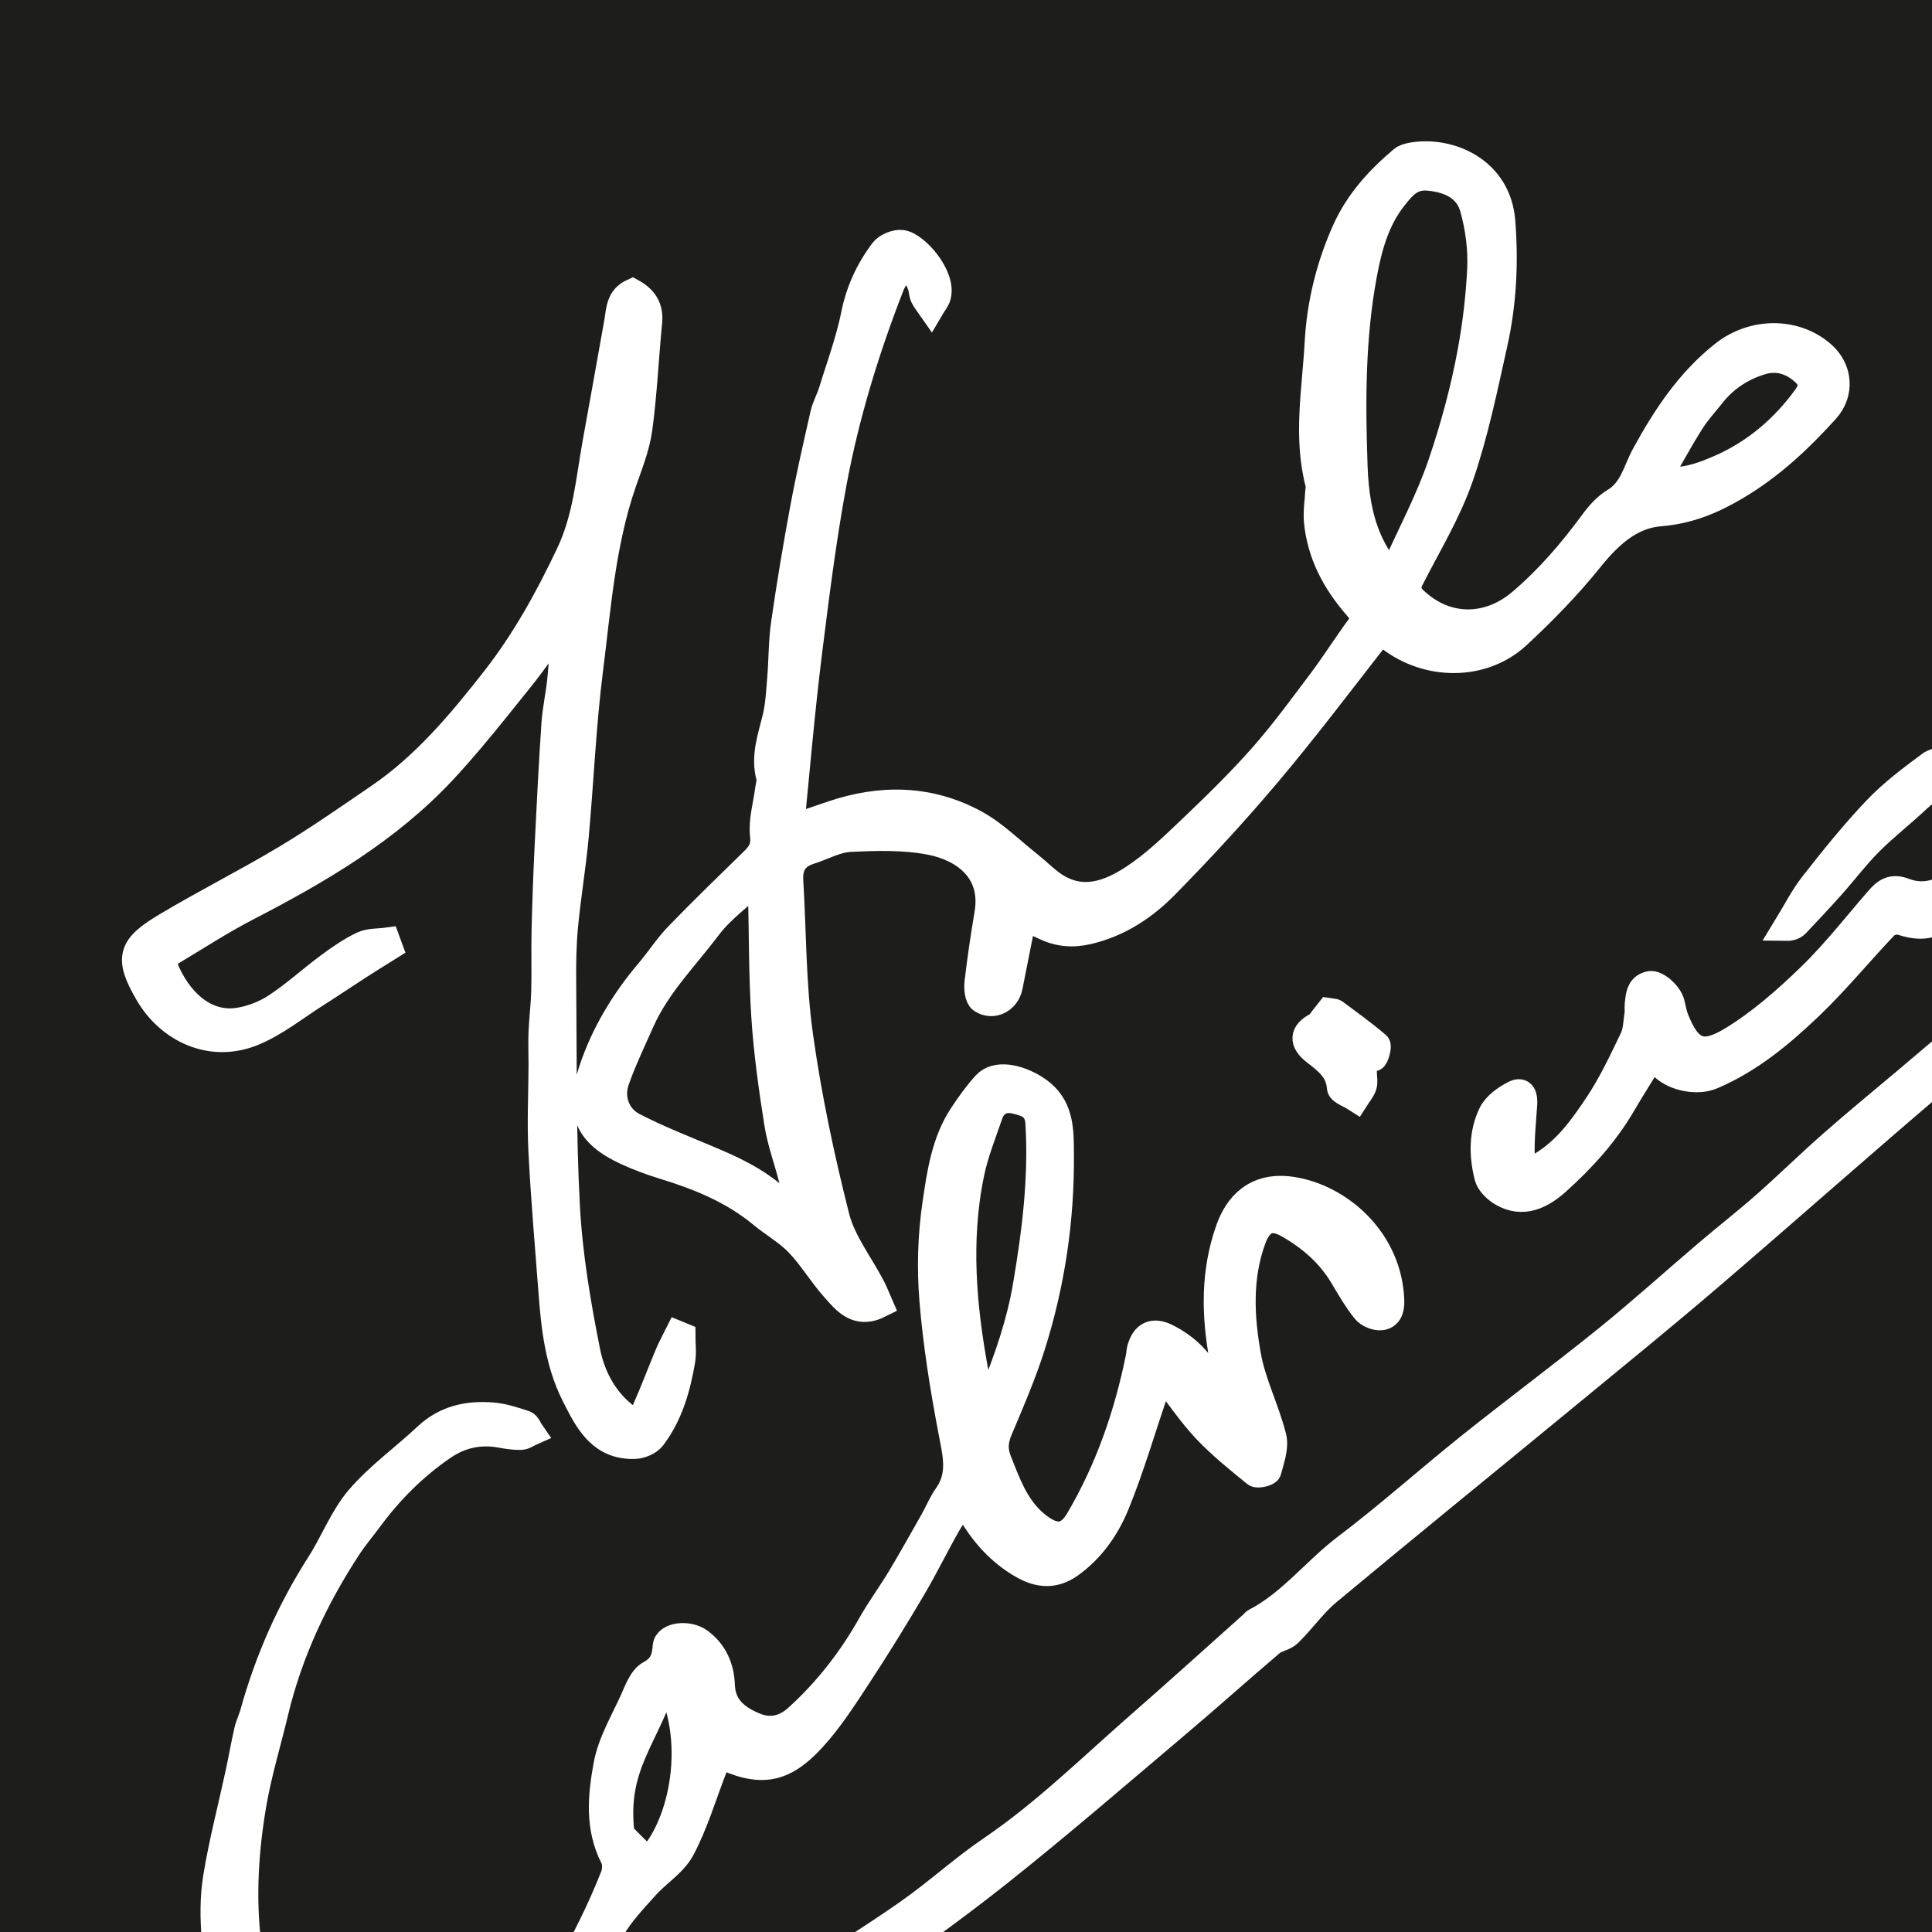
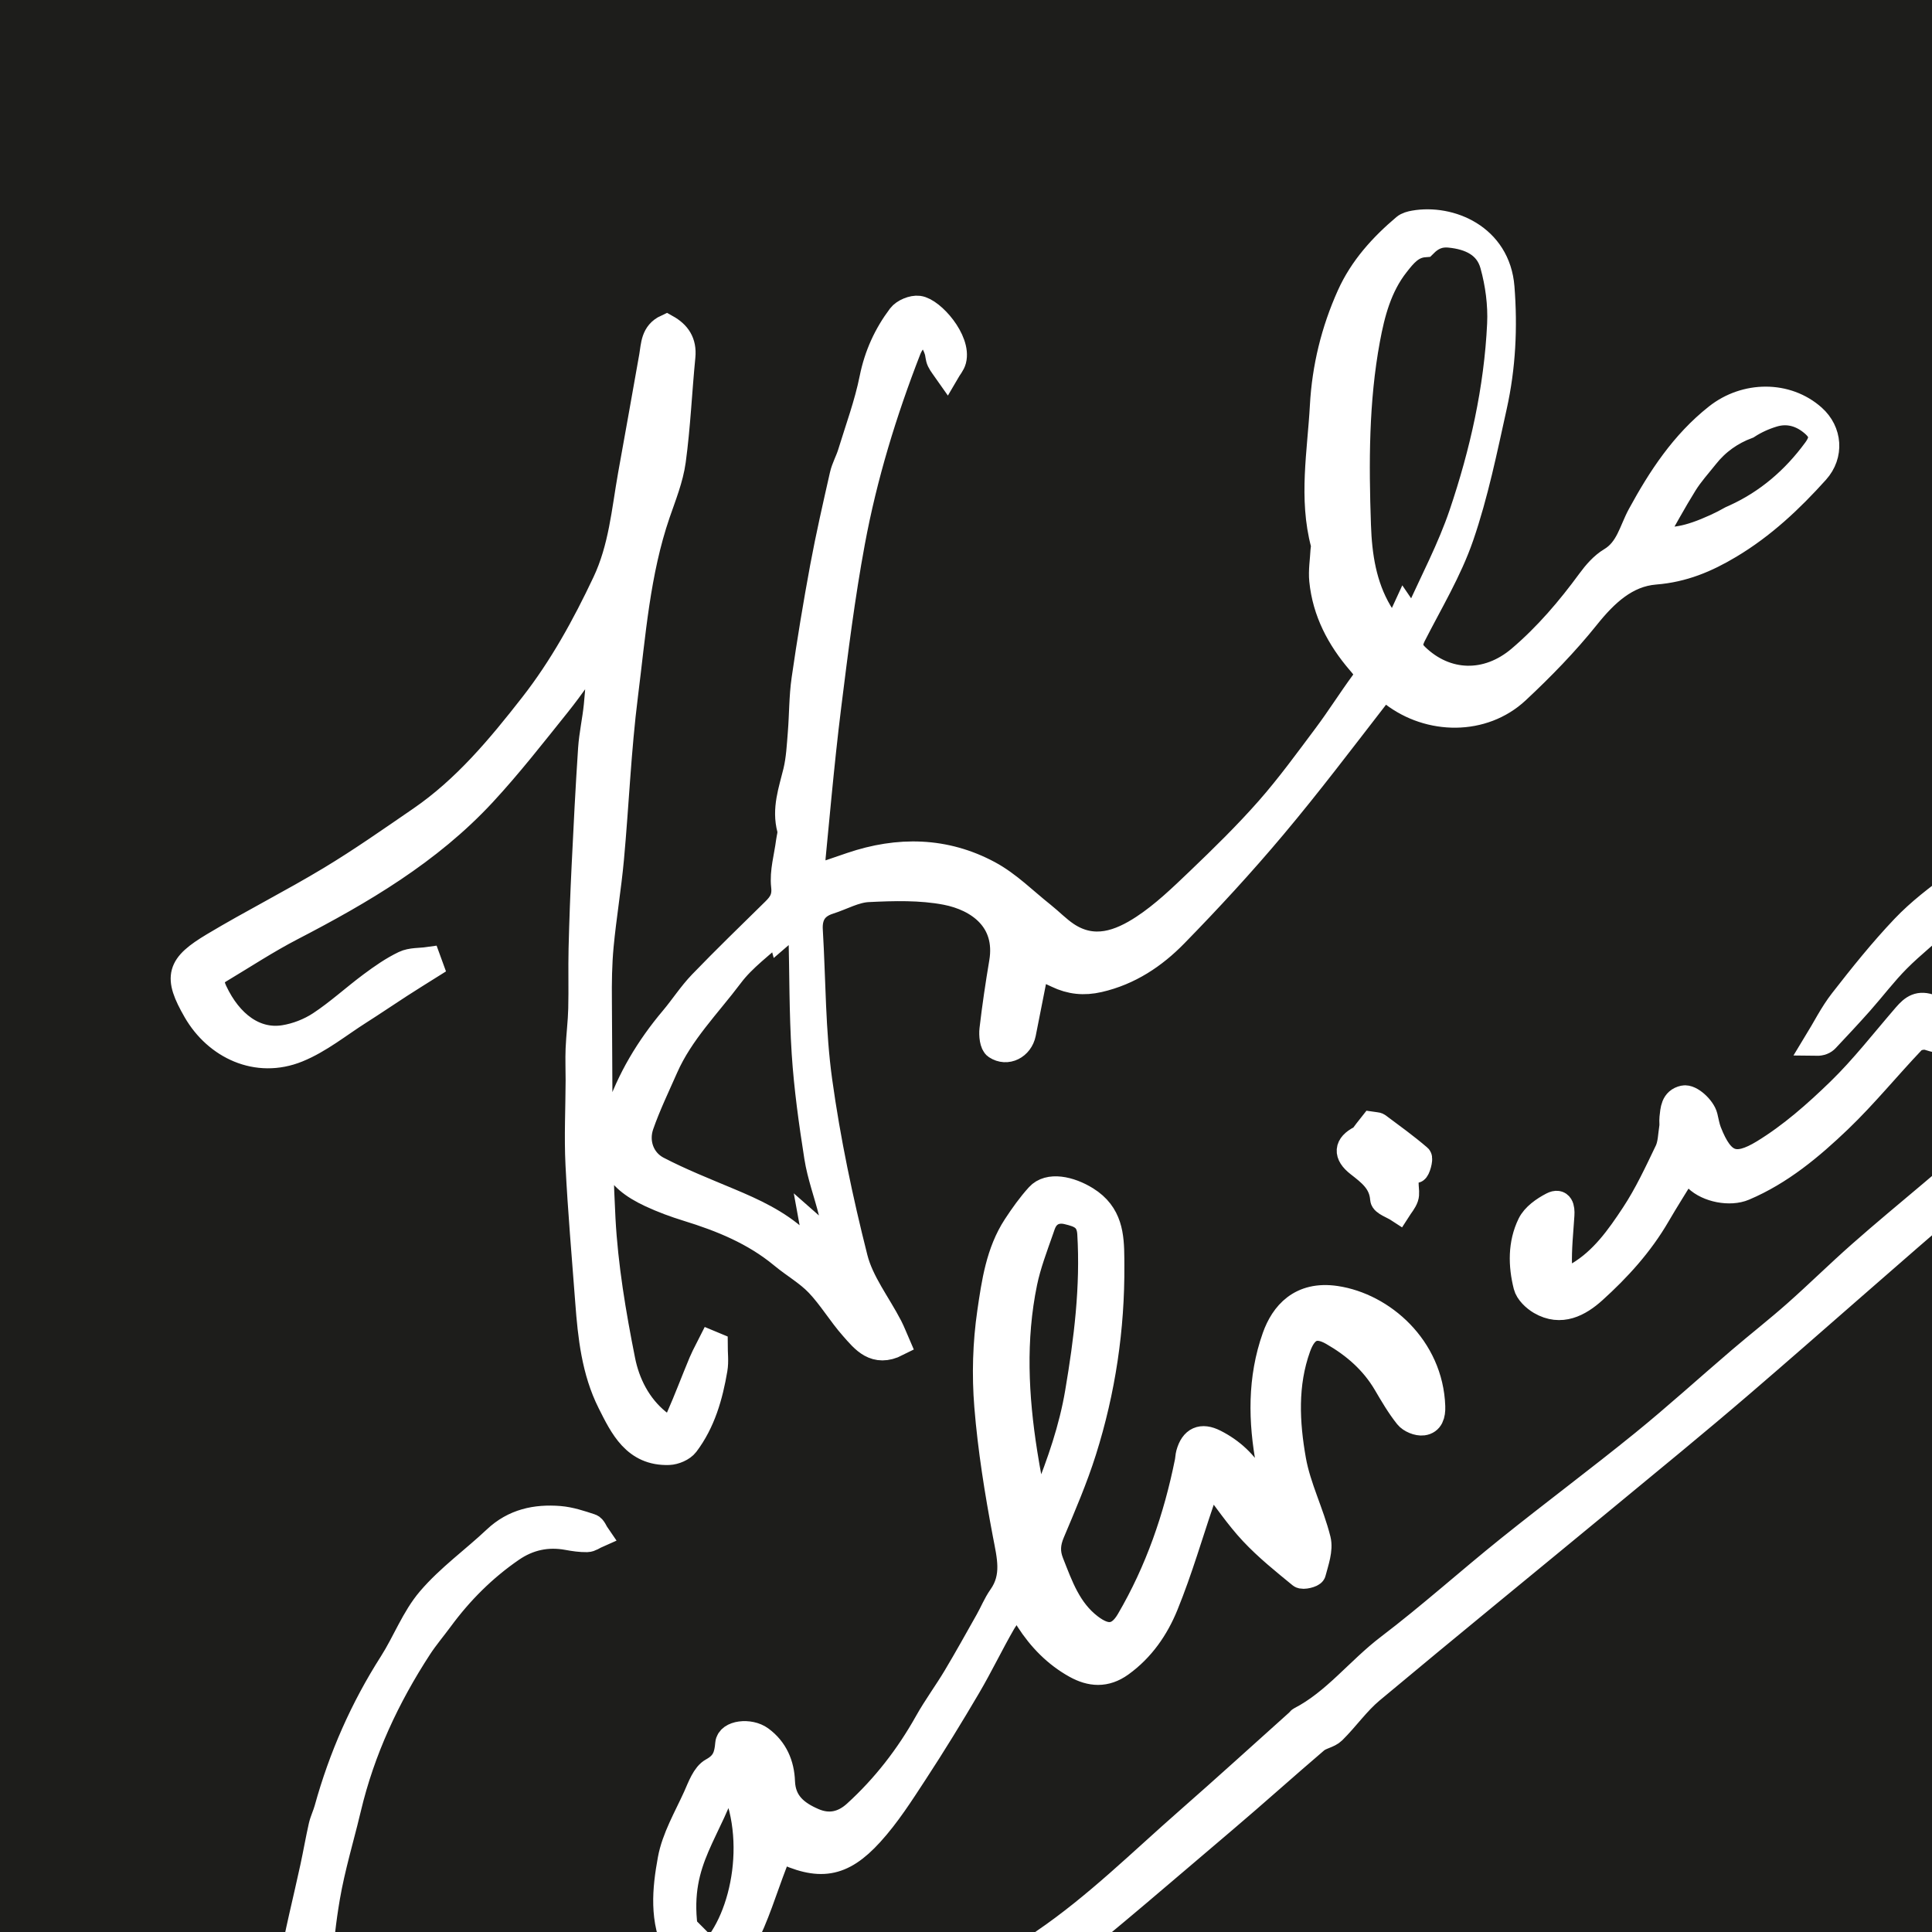
<svg xmlns="http://www.w3.org/2000/svg" width="100" height="100" viewBox="0 0 100 100">
  <g id="icon" fill="none" fill-rule="evenodd" stroke="none" stroke-width="1">
    <g id="Group">
      <path id="Rectangle" fill="#1D1D1B" d="M0 -2H100V100H0z" />
-       <g id="Combined-Shape" fill="#FFF" stroke="#FFF" stroke-width="1.373" transform="translate(7 8)">
-         <path d="M139.601,15.18 C139.74,15.619 139.879,16.016 139.986,16.421 C140.018,16.544 139.993,16.706 139.94,16.826 C139.632,17.519 138.554,18.017 137.825,17.864 C137.595,17.816 137.293,17.83 137.097,17.943 C134.09,19.679 131.073,21.399 128.103,23.196 C125.411,24.824 122.755,26.514 120.118,28.231 C118.726,29.137 117.426,30.184 116.054,31.122 C114.7,32.048 113.286,32.885 111.939,33.82 C110.362,34.916 108.827,36.075 107.276,37.209 C104.846,38.988 102.393,40.735 99.997,42.559 C97.747,44.272 95.509,46.01 93.353,47.84 C89.362,51.227 85.451,54.707 81.475,58.111 C79.063,60.176 76.598,62.181 74.146,64.198 C70.011,67.6 65.855,70.974 61.74,74.398 C61.418,74.666 61.129,74.971 60.848,75.287 L60.291,75.926 C60.104,76.138 59.914,76.346 59.714,76.544 C59.474,76.779 59.052,76.82 58.791,77.043 C57.148,78.44 55.544,79.881 53.897,81.272 C50.833,83.862 47.796,86.49 44.655,88.984 C42.116,91 39.455,92.863 36.822,94.758 C34.16,96.674 31.765,98.89 29.417,101.173 C26.458,104.051 23.362,106.791 20.454,109.72 C18.532,111.656 16.825,113.809 15.052,115.89 C14.774,116.216 14.654,116.678 14.46,117.078 L14.546,117.198 L14.546,117.198 C14.528,117.212 14.512,117.236 14.492,117.239 C14.093,117.316 13.573,117.295 13.654,117.886 C13.666,117.98 14.301,117.989 14.649,118.034 C14.751,118.047 14.856,118.049 15.167,118.069 C14.888,118.323 14.76,118.519 14.585,118.584 C14.11,118.759 13.621,118.939 13.124,118.996 C12.865,119.026 12.478,118.876 12.327,118.675 C12.106,118.379 12.061,118.058 12.4,117.639 C13.386,116.422 14.211,115.075 15.183,113.846 C15.954,112.872 16.85,111.998 17.687,111.077 C18.621,110.05 19.653,109.095 20.462,107.977 C21.618,106.377 23.003,105.013 24.414,103.67 L25.356,102.775 C25.513,102.626 25.67,102.476 25.826,102.326 C26.94,101.253 27.9,100.019 29.014,98.946 C30.528,97.488 32.114,96.103 33.698,94.719 C33.918,94.528 34.302,94.525 34.61,94.436 C34.693,94.412 34.791,94.414 34.86,94.369 C35.597,93.889 36.339,93.416 37.079,92.939 C38.083,92.291 39.083,91.637 40.059,90.95 C41.511,89.928 42.832,88.715 44.299,87.718 C47.088,85.824 49.473,83.462 51.996,81.259 C53.968,79.537 55.907,77.777 57.86,76.034 C57.894,76.003 57.917,75.953 57.956,75.934 C59.802,74.982 61.055,73.302 62.681,72.071 C64.875,70.411 66.928,68.566 69.079,66.846 C71.437,64.961 73.862,63.161 76.209,61.264 C77.973,59.838 79.657,58.312 81.385,56.841 C82.369,56.003 83.391,55.208 84.361,54.352 C85.525,53.326 86.633,52.235 87.798,51.211 C89.044,50.114 90.325,49.058 91.597,47.991 C92.727,47.042 93.837,46.065 95.007,45.167 C97.426,43.311 99.881,41.503 102.318,39.669 C104.183,38.266 106.017,36.82 107.912,35.458 C109.458,34.346 111.079,33.336 112.654,32.263 C112.988,32.036 113.27,31.731 113.595,31.445 C114.107,31.15 114.698,30.854 115.242,30.491 C117.102,29.246 118.948,27.982 120.795,26.719 C122.239,25.732 123.655,24.702 125.124,23.755 C126.109,23.119 127.17,22.604 128.185,22.015 C128.642,21.75 129.06,21.416 129.516,21.147 C131.247,20.125 132.999,19.137 134.722,18.1 C136.255,17.177 137.757,16.205 139.279,15.263 C139.385,15.197 139.532,15.197 139.601,15.18 Z M46.557,48.311 C47.762,49.056 47.88,50.151 47.896,51.288 L47.899,51.63 C47.899,51.687 47.899,51.744 47.9,51.801 C47.923,55.167 47.43,58.468 46.414,61.672 C45.946,63.148 45.328,64.578 44.724,66.007 C44.49,66.561 44.452,67.04 44.676,67.605 L44.873,68.106 C45.302,69.19 45.763,70.241 46.753,70.995 C47.62,71.656 48.282,71.606 48.829,70.676 C50.374,68.049 51.357,65.209 51.957,62.229 C51.985,62.093 51.984,61.949 52.021,61.816 C52.232,61.056 52.699,60.855 53.393,61.203 C54.307,61.662 55.013,62.325 55.53,63.218 C55.73,63.563 56.065,63.829 56.339,64.131 C56.4,64.103 56.462,64.074 56.524,64.046 C56.448,63.484 56.397,62.917 56.293,62.359 C55.867,60.088 55.824,57.834 56.611,55.627 C57.042,54.419 57.969,53.313 59.854,53.593 C62.329,53.961 64.89,56.174 64.999,59.314 C65.014,59.752 64.906,60.113 64.496,60.167 C64.228,60.202 63.826,60.037 63.655,59.823 C63.222,59.284 62.869,58.677 62.516,58.079 C61.825,56.91 60.837,56.059 59.678,55.397 C58.778,54.884 58.202,55.147 57.834,56.167 C57.121,58.138 57.229,60.174 57.582,62.158 C57.837,63.596 58.539,64.949 58.898,66.377 C59.032,66.912 58.79,67.558 58.639,68.132 C58.612,68.238 58.098,68.369 57.982,68.274 C57.092,67.548 56.187,66.825 55.403,65.992 C54.633,65.174 54.001,64.226 53.197,63.192 C53.005,63.594 52.857,63.838 52.766,64.101 C52.106,66.024 51.542,67.985 50.774,69.862 C50.278,71.075 49.52,72.178 48.4,72.983 C47.579,73.571 46.789,73.503 45.989,73.06 C44.938,72.478 44.113,71.632 43.465,70.628 C43.307,70.383 43.306,70.036 43.233,69.736 C43.165,69.708 43.097,69.68 43.029,69.653 C42.72,70.029 42.352,70.373 42.111,70.789 C41.464,71.908 40.904,73.077 40.247,74.19 C39.341,75.724 38.407,77.244 37.428,78.733 C36.694,79.852 35.963,80.998 35.065,81.979 C33.517,83.671 32.32,83.826 30.225,82.819 C30.125,83.073 30.027,83.322 29.93,83.572 C29.396,84.952 28.973,86.391 28.287,87.69 C27.887,88.448 27.038,88.958 26.441,89.624 C25.818,90.321 25.153,91.012 24.688,91.812 C23.795,93.348 23.121,95.015 22.19,96.524 C21.097,98.296 19.87,99.989 18.621,101.657 C17.705,102.881 16.499,103.793 14.975,104.135 C12.516,104.687 10.32,104.004 8.434,102.426 C7.52,101.661 6.676,100.753 6.002,99.771 C5.174,98.564 4.812,97.137 4.587,95.673 C4.251,93.491 3.842,91.307 4.21,89.103 C4.509,87.308 4.972,85.541 5.357,83.76 C5.512,83.039 5.638,82.313 5.801,81.594 C5.872,81.283 6.019,80.99 6.105,80.682 C6.87,77.926 8.01,75.344 9.555,72.933 C10.264,71.828 10.738,70.539 11.579,69.559 C12.604,68.364 13.924,67.427 15.08,66.34 C16.057,65.42 17.227,65.175 18.489,65.277 C19.054,65.323 19.613,65.51 20.157,65.688 C20.302,65.735 20.381,65.984 20.49,66.14 C20.313,66.218 20.136,66.358 19.956,66.361 C19.612,66.367 19.262,66.315 18.92,66.252 C17.837,66.053 16.841,66.269 15.94,66.885 C14.46,67.898 13.204,69.148 12.138,70.592 C11.767,71.096 11.357,71.574 11.016,72.097 C9.293,74.734 7.971,77.552 7.237,80.631 C6.861,82.21 6.381,83.769 6.107,85.365 C5.695,87.773 5.54,90.212 5.842,92.651 C6.009,94.004 6.119,95.389 6.509,96.682 C7.125,98.721 8.387,100.344 10.282,101.405 C10.807,101.7 11.333,101.997 11.877,102.254 C13.123,102.841 14.347,102.634 15.579,102.148 C17.259,101.487 18.35,100.175 19.331,98.765 C21.451,95.718 23.403,92.571 24.766,89.098 C24.876,88.819 24.884,88.399 24.751,88.143 C23.95,86.591 24.115,84.94 24.404,83.362 C24.616,82.207 25.26,81.125 25.757,80.031 C25.986,79.526 26.212,78.866 26.635,78.637 C27.287,78.284 27.417,77.847 27.471,77.208 C27.519,76.652 28.618,76.52 29.211,76.954 C29.982,77.518 30.317,78.325 30.351,79.223 C30.393,80.373 31.118,80.921 32.02,81.31 C32.829,81.66 33.59,81.513 34.269,80.898 C35.808,79.501 37.061,77.888 38.08,76.078 C38.544,75.254 39.111,74.49 39.598,73.679 C40.19,72.693 40.749,71.687 41.317,70.686 C41.555,70.265 41.737,69.806 42.014,69.414 C42.686,68.467 42.531,67.511 42.333,66.498 L42.254,66.09 L42.254,66.09 C41.827,63.843 41.46,61.572 41.274,59.294 C41.139,57.645 41.189,55.945 41.43,54.309 C41.66,52.745 41.888,51.12 42.794,49.739 C43.162,49.179 43.557,48.627 44.006,48.132 C44.553,47.531 45.671,47.762 46.557,48.311 Z M27.451,78.723 C26.536,81.927 24.706,83.3 25.163,86.962 L26.536,88.335 C28.366,86.504 29.281,81.927 27.451,78.723 Z M44.24,49.638 L44.223,49.687 C43.877,50.694 43.475,51.694 43.26,52.731 C43.075,53.626 42.958,54.52 42.898,55.414 C42.785,57.078 42.868,58.739 43.069,60.397 C43.185,61.351 43.341,62.304 43.521,63.255 C43.566,63.49 43.626,63.722 43.691,63.953 C43.761,64.201 43.836,64.448 43.903,64.696 L44.004,64.69 L44.004,64.69 L44.106,64.685 L44.106,64.685 L44.336,64.286 L44.336,64.286 L44.435,64.08 C45.152,62.293 45.783,60.488 46.108,58.571 C46.584,55.773 46.934,52.979 46.761,50.129 C46.709,49.264 46.145,49.109 45.553,48.966 C45.466,48.945 45.381,48.932 45.299,48.927 L45.178,48.926 C44.755,48.941 44.415,49.18 44.24,49.638 Z M94.086,31.386 C95.091,31.528 96.019,32.006 96.664,32.737 C97.182,33.326 97.52,34.173 97.332,35.036 C97.197,35.656 97.164,36.143 97.954,36.393 C97.772,36.449 97.582,36.569 97.408,36.55 C96.806,36.485 96.506,36.91 96.131,37.247 C95.259,38.029 94.398,38.83 93.473,39.546 C92.867,40.015 92.146,39.961 91.416,39.719 C91.181,39.641 90.76,39.726 90.594,39.899 C89.267,41.287 88.049,42.786 86.662,44.109 C85.158,45.542 83.553,46.882 81.6,47.705 C80.853,48.02 79.677,47.796 79.081,47.22 C78.919,47.064 78.746,46.921 78.491,46.695 C77.957,47.563 77.455,48.348 76.986,49.152 C76.089,50.69 74.9,51.994 73.595,53.167 C72.82,53.864 71.845,54.393 70.751,53.756 C70.436,53.572 70.084,53.238 70,52.908 C69.722,51.813 69.703,50.668 70.207,49.64 C70.42,49.203 70.93,48.847 71.386,48.613 C71.826,48.387 71.905,48.766 71.88,49.149 C71.821,50.047 71.723,50.948 71.751,51.846 C71.777,52.738 71.963,52.789 72.765,52.315 C74.068,51.545 74.922,50.337 75.725,49.125 C76.425,48.069 76.968,46.904 77.52,45.758 C77.702,45.381 77.702,44.914 77.77,44.486 C77.796,44.327 77.762,44.16 77.78,43.999 L77.803,43.794 C77.846,43.419 77.923,43.053 78.393,42.951 C78.748,42.874 79.404,43.479 79.513,43.924 C79.579,44.194 79.624,44.474 79.725,44.731 C80.409,46.47 81.137,46.734 82.643,45.818 C84.109,44.927 85.438,43.759 86.678,42.558 C87.406,41.853 88.077,41.088 88.737,40.312 L89.722,39.143 C89.887,38.949 90.052,38.756 90.219,38.564 C90.592,38.134 90.93,37.881 91.583,38.137 C92.695,38.573 93.943,38.109 94.672,37.137 C94.866,36.877 95.096,36.637 95.246,36.355 C95.356,36.149 95.36,35.888 95.411,35.652 C95.213,35.616 95.014,35.546 94.818,35.554 C94.366,35.57 94.313,35.503 94.418,34.772 C94.679,34.949 94.86,35.072 95.042,35.195 C95.55,35.022 96.071,34.898 95.892,34.13 C95.715,33.372 94.948,32.614 94.207,32.593 C93.455,32.573 92.821,32.833 92.264,33.359 C91.456,34.122 90.572,34.805 89.788,35.589 C89.082,36.296 88.475,37.102 87.809,37.85 C87.213,38.518 86.6,39.171 85.984,39.822 C85.87,39.943 85.709,40.019 85.447,40.015 C85.905,39.269 86.299,38.473 86.835,37.787 C87.878,36.453 88.944,35.127 90.11,33.902 C90.946,33.025 91.933,32.282 92.913,31.561 C93.198,31.351 93.705,31.332 94.086,31.386 Z M61.775,44.347 C61.96,44.376 62.045,44.364 62.094,44.401 C62.832,44.95 63.58,45.488 64.278,46.084 C64.362,46.155 64.196,46.754 64.094,46.77 C63.556,46.853 63.569,47.2 63.583,47.587 C63.59,47.796 63.637,48.022 63.572,48.208 C63.491,48.442 63.314,48.641 63.178,48.855 C63.121,48.818 63.055,48.781 62.986,48.745 L62.773,48.637 C62.563,48.529 62.375,48.42 62.366,48.297 C62.299,47.377 61.679,46.924 61.057,46.439 C60.39,45.919 60.432,45.452 61.157,45.08 C61.29,45.012 61.375,44.847 61.478,44.722 C61.591,44.585 61.699,44.443 61.775,44.347 Z" />
-         <path d="M25.734,7.118 C26.329,7.45 26.662,7.915 26.588,8.67 C26.406,10.514 26.328,12.37 26.077,14.204 C25.946,15.156 25.566,16.081 25.249,17.001 C24.171,20.129 23.941,23.412 23.53,26.653 C23.164,29.531 23.049,32.44 22.782,35.332 C22.639,36.875 22.378,38.408 22.232,39.952 C22.14,40.921 22.128,41.901 22.138,42.877 C22.176,46.735 22.122,50.598 22.33,54.447 C22.465,56.964 22.89,59.48 23.385,61.957 C23.629,63.178 24.223,64.37 25.264,65.215 C25.881,65.715 26.078,65.697 26.387,65.001 C26.817,64.036 27.187,63.043 27.596,62.069 C27.741,61.723 27.927,61.395 28.094,61.058 C28.166,61.088 28.237,61.118 28.309,61.147 C28.309,61.574 28.369,62.01 28.298,62.425 C28.055,63.848 27.663,65.232 26.776,66.399 C26.592,66.641 26.174,66.817 25.858,66.828 C24.191,66.885 23.494,65.692 22.882,64.489 L22.731,64.189 L22.731,64.189 C21.894,62.527 21.693,60.69 21.556,58.856 L21.273,55.21 C21.181,53.994 21.097,52.778 21.036,51.561 C20.962,50.078 21.038,48.588 21.044,47.101 C21.046,46.545 21.019,45.988 21.043,45.434 C21.072,44.72 21.165,44.009 21.183,43.296 C21.21,42.235 21.175,41.173 21.201,40.112 C21.236,38.652 21.291,37.192 21.362,35.733 C21.463,33.652 21.569,31.571 21.708,29.493 C21.759,28.724 21.934,27.963 22.012,27.194 C22.1,26.321 22.145,25.443 22.2,24.567 C22.206,24.464 22.156,24.357 22.114,24.169 C21.353,25.208 20.683,26.201 19.934,27.131 L18.644,28.737 C17.781,29.806 16.905,30.864 15.971,31.867 C13.085,34.97 9.483,37.073 5.76,38.997 C4.443,39.677 3.197,40.494 1.922,41.254 C1.465,41.527 1.411,41.856 1.65,42.364 C2.464,44.094 3.818,45.086 5.357,44.843 C6.022,44.738 6.711,44.471 7.275,44.102 C8.232,43.475 9.085,42.691 10.008,42.008 C10.563,41.596 11.14,41.194 11.759,40.898 C12.13,40.722 12.602,40.757 13.029,40.697 C13.069,40.806 13.109,40.915 13.149,41.024 C12.607,41.364 12.062,41.699 11.525,42.046 C10.805,42.51 10.097,42.992 9.373,43.45 C8.284,44.139 7.254,44.98 6.077,45.456 C3.908,46.334 1.743,45.285 0.656,43.406 C-0.405,41.572 -0.24,41.018 1.599,39.921 C3.644,38.7 5.78,37.63 7.822,36.404 C9.465,35.418 11.04,34.316 12.623,33.234 C15.004,31.607 16.836,29.413 18.59,27.174 C20.149,25.183 21.369,22.976 22.46,20.674 C23.335,18.829 23.486,16.888 23.83,14.958 C24.205,12.855 24.593,10.757 24.961,8.653 L24.98,8.536 L24.98,8.536 L25.013,8.3 C25.082,7.828 25.178,7.374 25.734,7.118 Z M70.746,3.463 C70.912,5.587 70.809,7.688 70.35,9.755 C69.833,12.08 69.355,14.432 68.581,16.675 C67.95,18.502 66.92,20.194 66.035,21.93 C65.808,22.375 65.826,22.686 66.19,23.037 C67.778,24.57 69.975,24.64 71.726,23.155 C73.141,21.954 74.341,20.552 75.441,19.057 C75.751,18.635 76.123,18.207 76.563,17.945 C77.501,17.387 77.672,16.385 78.131,15.546 C79.206,13.58 80.421,11.734 82.214,10.32 C83.741,9.115 85.929,9.096 87.343,10.352 C88.202,11.115 88.305,12.346 87.516,13.219 C86.147,14.734 84.673,16.118 82.896,17.176 C81.648,17.919 80.416,18.436 78.922,18.555 C77.377,18.678 76.267,19.725 75.281,20.952 C74.152,22.354 72.879,23.656 71.559,24.883 C69.747,26.568 66.901,26.53 64.949,25.032 C64.551,24.727 64.347,24.807 64.053,25.185 C62.252,27.5 60.478,29.841 58.587,32.081 C56.918,34.059 55.156,35.965 53.344,37.812 C52.228,38.95 50.904,39.83 49.286,40.201 C48.488,40.383 47.776,40.309 47.061,39.967 C46.753,39.819 46.44,39.682 46.054,39.506 C45.953,39.807 45.851,40.035 45.801,40.274 L45.247,43.069 L45.247,43.069 C45.103,43.764 44.391,44.14 43.806,43.755 C43.618,43.632 43.573,43.151 43.608,42.851 C43.747,41.66 43.924,40.473 44.123,39.291 C44.502,37.045 42.87,35.892 41.136,35.56 C39.789,35.303 38.367,35.342 36.986,35.41 C36.283,35.444 35.599,35.839 34.903,36.059 C34.152,36.297 33.844,36.808 33.891,37.585 C34.051,40.252 34.027,42.944 34.394,45.581 C34.836,48.747 35.5,51.893 36.286,54.992 C36.612,56.276 37.511,57.414 38.139,58.623 C38.292,58.917 38.409,59.231 38.538,59.525 C37.516,60.042 36.93,59.525 36.412,58.951 L36.25,58.768 C36.223,58.738 36.197,58.708 36.17,58.678 C35.513,57.939 35.002,57.066 34.32,56.355 C33.767,55.777 33.04,55.37 32.417,54.854 C30.924,53.62 29.181,52.913 27.356,52.354 C26.695,52.151 26.04,51.91 25.413,51.62 C23.419,50.694 22.914,49.566 23.647,47.375 C24.274,45.502 25.295,43.81 26.581,42.292 C27.104,41.675 27.545,40.984 28.105,40.406 C29.373,39.094 30.688,37.829 31.991,36.551 C32.362,36.187 32.578,35.864 32.507,35.241 C32.42,34.48 32.665,33.682 32.764,32.899 C32.793,32.671 32.882,32.423 32.825,32.216 C32.537,31.147 32.903,30.169 33.148,29.159 C33.308,28.497 33.34,27.801 33.397,27.117 C33.475,26.168 33.459,25.208 33.595,24.268 C33.882,22.275 34.213,20.287 34.582,18.306 C34.885,16.673 35.257,15.053 35.625,13.433 C35.716,13.034 35.931,12.664 36.052,12.269 L36.229,11.706 L36.229,11.706 L36.593,10.579 C36.833,9.828 37.058,9.073 37.212,8.304 C37.462,7.062 37.964,5.975 38.704,4.995 C38.893,4.745 39.37,4.548 39.681,4.589 C40.407,4.684 41.807,6.288 41.537,7.321 C41.479,7.541 41.307,7.73 41.188,7.934 C41.057,7.745 40.9,7.567 40.801,7.362 C40.722,7.199 40.728,6.998 40.671,6.822 C40.528,6.376 40.27,5.932 39.776,6.009 C39.524,6.049 39.248,6.461 39.131,6.763 C37.836,10.08 36.791,13.483 36.14,16.982 C35.606,19.856 35.241,22.764 34.878,25.666 C34.677,27.269 34.51,28.877 34.352,30.486 L34.043,33.704 L34.043,33.704 C34.008,34.063 34.104,34.435 34.139,34.797 C34.887,34.542 35.49,34.335 36.095,34.131 C38.6,33.284 41.087,33.322 43.428,34.577 C44.467,35.134 45.336,36.015 46.276,36.757 C46.712,37.102 47.102,37.511 47.562,37.818 C49.011,38.784 50.412,38.256 51.654,37.444 C52.729,36.741 53.678,35.827 54.614,34.934 C55.886,33.722 57.15,32.491 58.313,31.176 C59.412,29.933 60.394,28.584 61.392,27.255 C62.083,26.335 62.697,25.357 63.381,24.431 C63.734,23.954 63.455,23.665 63.177,23.342 C62.098,22.09 61.347,20.678 61.18,19.013 C61.128,18.492 61.22,17.957 61.246,17.428 C61.252,17.315 61.291,17.194 61.264,17.09 C60.611,14.648 61.081,12.195 61.214,9.751 C61.325,7.721 61.806,5.759 62.645,3.9 C63.307,2.435 64.364,1.277 65.576,0.254 C65.709,0.141 65.912,0.091 66.091,0.059 C67.975,-0.269 70.533,0.756 70.746,3.463 Z M32.254,37.515 C32.203,37.563 32.151,37.61 32.099,37.657 L32.254,37.515 C31.308,38.395 30.344,39.073 29.669,39.97 C29.085,40.745 28.443,41.483 27.842,42.25 C27.203,43.064 26.612,43.913 26.186,44.876 C26.13,45.001 26.074,45.127 26.018,45.252 L26.186,44.876 C25.757,45.845 25.294,46.804 24.936,47.799 L24.89,47.93 C24.628,48.679 24.821,49.479 25.373,49.985 L25.497,50.088 C25.583,50.154 25.677,50.214 25.777,50.266 C27.006,50.903 28.3,51.414 29.579,51.949 C30.883,52.495 32.158,53.075 33.22,54.045 C33.437,54.243 33.742,54.343 34.007,54.488 L34.218,54.318 C34.147,53.893 34.103,53.461 33.999,53.044 C33.756,52.074 33.398,51.125 33.243,50.142 C32.954,48.316 32.695,46.477 32.575,44.633 C32.434,42.481 32.457,40.319 32.402,38.162 L32.409,38.442 C32.407,38.348 32.405,38.255 32.402,38.162 C32.4,38.067 32.373,37.973 32.332,37.821 C32.31,37.739 32.284,37.64 32.254,37.515 Z M66.945,1.183 C66.387,1.128 66.006,1.319 65.682,1.618 C65.489,1.796 65.316,2.014 65.138,2.239 C64.213,3.416 63.845,4.821 63.584,6.226 C62.978,9.485 62.983,12.788 63.098,16.091 C63.11,16.458 63.132,16.823 63.169,17.184 C63.293,18.416 63.582,19.606 64.233,20.706 C64.436,21.048 64.676,21.368 64.943,21.764 C65.105,21.554 65.193,21.477 65.237,21.379 C66.037,19.591 66.972,17.848 67.598,16 C68.24,14.107 68.766,12.179 69.126,10.218 C69.386,8.803 69.559,7.371 69.628,5.922 C69.678,4.877 69.531,3.782 69.25,2.772 C69.003,1.886 68.322,1.447 67.473,1.263 L67.301,1.23 C67.185,1.21 67.066,1.194 66.945,1.183 Z M84.179,10.708 C83.166,11.013 82.298,11.575 81.629,12.415 C81.245,12.898 80.822,13.36 80.497,13.881 C79.908,14.823 79.379,15.802 78.794,16.821 C79.059,16.854 79.309,16.872 79.558,16.87 L79.744,16.864 C80.428,16.828 81.13,16.629 82.149,16.167 C83.888,15.378 85.311,14.158 86.443,12.618 C86.897,12 86.819,11.605 86.209,11.125 C85.809,10.81 85.364,10.632 84.895,10.613 L84.719,10.614 C84.541,10.622 84.361,10.653 84.179,10.708 Z" />
+       <g id="Combined-Shape" fill="#FFF" stroke="#FFF" stroke-width="1.332" transform="translate(9.5 11.5)">
+         <path d="M137.112,18.268 C137.247,18.697 137.382,19.083 137.486,19.478 C137.517,19.599 137.493,19.757 137.442,19.873 C137.142,20.549 136.095,21.035 135.387,20.885 C135.164,20.838 134.87,20.852 134.68,20.963 C131.759,22.655 128.828,24.332 125.943,26.084 C123.328,27.672 120.748,29.32 118.186,30.994 C116.834,31.878 115.571,32.898 114.238,33.813 C112.923,34.716 111.549,35.532 110.241,36.444 C108.708,37.512 107.217,38.642 105.711,39.748 C103.351,41.483 100.968,43.186 98.64,44.965 C96.454,46.635 94.281,48.33 92.186,50.114 C88.309,53.416 84.51,56.81 80.648,60.129 C78.304,62.143 75.91,64.097 73.527,66.065 C69.511,69.381 65.473,72.671 61.476,76.01 C60.747,76.619 60.188,77.429 59.508,78.102 C59.275,78.332 58.864,78.372 58.611,78.589 C57.015,79.951 55.457,81.356 53.858,82.712 C50.88,85.238 47.93,87.8 44.879,90.233 C42.413,92.198 39.827,94.015 37.27,95.862 C34.684,97.731 32.357,99.891 30.077,102.117 C27.202,104.924 24.194,107.596 21.369,110.451 C20.202,111.631 19.117,112.894 18.047,114.17 L16.765,115.703 C16.552,115.959 16.337,116.213 16.122,116.467 C15.852,116.786 15.735,117.236 15.547,117.625 C15.575,117.665 15.603,117.704 15.631,117.743 C15.613,117.757 15.597,117.779 15.578,117.783 C15.19,117.858 14.685,117.837 14.764,118.414 C14.776,118.505 15.393,118.514 15.73,118.558 C15.83,118.571 15.932,118.572 16.233,118.592 C15.962,118.84 15.838,119.031 15.668,119.095 C15.206,119.265 14.732,119.44 14.249,119.496 C13.998,119.525 13.622,119.379 13.475,119.183 C13.261,118.895 13.216,118.581 13.546,118.173 C14.504,116.986 15.305,115.673 16.249,114.474 C16.998,113.525 17.868,112.672 18.682,111.775 C19.589,110.774 20.592,109.842 21.377,108.752 C22.501,107.192 23.846,105.862 25.217,104.552 L26.132,103.68 C26.284,103.534 26.437,103.388 26.588,103.242 C27.671,102.196 28.602,100.992 29.685,99.946 C31.156,98.524 32.697,97.174 34.235,95.825 C34.449,95.638 34.822,95.635 35.121,95.548 C35.202,95.525 35.297,95.527 35.364,95.483 C36.08,95.015 36.801,94.553 37.52,94.088 C38.495,93.457 39.466,92.82 40.415,92.149 C41.825,91.153 43.108,89.97 44.533,88.998 C47.242,87.151 49.56,84.848 52.011,82.7 C53.926,81.021 55.81,79.305 57.707,77.605 C57.74,77.575 57.762,77.527 57.8,77.507 C59.593,76.58 60.81,74.941 62.39,73.741 C64.521,72.122 66.516,70.323 68.606,68.646 C70.896,66.808 73.251,65.053 75.532,63.203 C77.246,61.813 78.881,60.325 80.559,58.891 C81.516,58.073 82.509,57.298 83.45,56.464 C84.581,55.463 85.657,54.4 86.789,53.401 C88,52.332 89.244,51.302 90.479,50.261 C91.578,49.336 92.656,48.383 93.793,47.508 L96.152,45.711 L96.152,45.711 L100.894,42.147 L100.894,42.147 C102.706,40.779 104.488,39.369 106.329,38.041 C106.929,37.607 107.542,37.189 108.158,36.777 L110.013,35.547 C110.321,35.342 110.629,35.135 110.935,34.926 C111.26,34.704 111.533,34.407 111.85,34.128 C112.347,33.84 112.921,33.552 113.449,33.197 C115.256,31.984 117.049,30.751 118.844,29.52 C120.247,28.557 121.622,27.553 123.049,26.629 C124.005,26.009 125.036,25.507 126.022,24.933 C126.466,24.674 126.873,24.349 127.315,24.087 C128.998,23.09 130.699,22.126 132.372,21.115 C133.862,20.216 135.322,19.268 136.8,18.349 C136.903,18.285 137.046,18.284 137.112,18.268 Z M46.727,50.573 C47.95,51.333 48.02,52.465 48.029,53.627 L48.031,53.976 L48.031,53.976 C48.054,57.258 47.574,60.477 46.588,63.601 C46.134,65.04 45.533,66.435 44.946,67.828 C44.719,68.368 44.682,68.835 44.899,69.386 C45.383,70.61 45.807,71.844 46.917,72.692 C47.76,73.336 48.402,73.287 48.934,72.381 C50.435,69.82 51.39,67.05 51.973,64.145 C51.999,64.011 51.999,63.871 52.035,63.742 C52.24,63 52.694,62.804 53.368,63.144 C54.256,63.592 54.942,64.238 55.444,65.109 C55.637,65.445 55.963,65.705 56.229,65.999 L56.409,65.916 L56.409,65.916 L56.271,64.817 C56.246,64.635 56.218,64.453 56.185,64.272 C55.771,62.057 55.729,59.859 56.493,57.707 C56.912,56.529 57.813,55.45 59.644,55.723 C62.048,56.082 64.536,58.241 64.641,61.302 C64.656,61.729 64.551,62.081 64.153,62.133 C63.893,62.168 63.502,62.007 63.336,61.799 C62.916,61.273 62.573,60.681 62.23,60.098 C61.558,58.958 60.599,58.128 59.473,57.483 C58.598,56.982 58.039,57.238 57.681,58.233 C56.989,60.155 57.094,62.14 57.436,64.075 C57.685,65.477 58.367,66.797 58.715,68.189 C58.845,68.71 58.61,69.34 58.464,69.9 C58.437,70.003 57.938,70.131 57.825,70.039 C56.961,69.331 56.081,68.626 55.32,67.813 C54.572,67.016 53.958,66.092 53.177,65.084 C52.99,65.475 52.847,65.713 52.759,65.97 L52.444,66.91 L52.444,66.91 L51.83,68.795 C51.52,69.737 51.196,70.672 50.823,71.587 C50.341,72.77 49.606,73.846 48.517,74.63 C47.72,75.204 46.952,75.137 46.175,74.705 C45.154,74.138 44.352,73.313 43.723,72.334 C43.57,72.095 43.568,71.757 43.497,71.464 C43.431,71.437 43.366,71.41 43.3,71.383 C42.999,71.75 42.642,72.085 42.408,72.491 C41.779,73.582 41.235,74.722 40.597,75.807 C39.717,77.303 38.81,78.785 37.859,80.237 C37.145,81.328 36.436,82.445 35.563,83.402 C34.059,85.052 32.897,85.203 30.862,84.221 C30.765,84.469 30.669,84.711 30.575,84.955 C30.057,86.301 29.646,87.704 28.979,88.971 C28.59,89.71 27.766,90.207 27.186,90.857 C26.581,91.536 25.934,92.21 25.483,92.99 C24.616,94.488 23.96,96.113 23.056,97.584 C21.994,99.312 20.802,100.963 19.589,102.589 C18.699,103.783 17.527,104.672 16.047,105.005 C13.659,105.544 11.526,104.878 9.693,103.339 C8.805,102.593 7.985,101.708 7.331,100.75 C6.527,99.574 6.175,98.182 5.955,96.755 C5.629,94.626 5.233,92.497 5.589,90.348 C5.88,88.598 6.33,86.875 6.703,85.139 C6.855,84.436 6.977,83.727 7.135,83.026 C7.204,82.723 7.347,82.438 7.43,82.137 C8.173,79.45 9.281,76.932 10.782,74.582 C11.47,73.504 11.931,72.247 12.748,71.292 C13.744,70.127 15.026,69.213 16.149,68.153 C17.098,67.256 18.235,67.017 19.461,67.116 C20.01,67.161 20.553,67.343 21.081,67.517 C21.222,67.563 21.299,67.805 21.405,67.958 C21.232,68.034 21.061,68.17 20.886,68.173 C20.551,68.179 20.211,68.128 19.88,68.067 C18.828,67.873 17.86,68.083 16.985,68.684 C15.546,69.672 14.327,70.891 13.292,72.299 C12.931,72.79 12.533,73.256 12.201,73.766 C10.527,76.337 9.243,79.086 8.53,82.088 L8.341,82.856 L8.341,82.856 L7.944,84.389 C7.749,85.156 7.566,85.926 7.433,86.703 C7.032,89.051 6.882,91.43 7.175,93.808 C7.337,95.127 7.444,96.478 7.823,97.739 C8.421,99.726 9.648,101.309 11.488,102.344 C11.999,102.631 12.509,102.921 13.038,103.171 C14.248,103.744 15.437,103.542 16.634,103.068 C18.266,102.423 19.326,101.144 20.279,99.769 C22.338,96.799 24.234,93.73 25.559,90.343 C25.665,90.072 25.673,89.662 25.544,89.412 C24.766,87.899 24.926,86.289 25.207,84.751 C25.413,83.625 26.039,82.569 26.521,81.503 C26.743,81.01 26.963,80.367 27.374,80.144 C28.007,79.799 28.134,79.373 28.186,78.75 C28.232,78.208 29.3,78.079 29.876,78.502 C30.625,79.052 30.951,79.839 30.983,80.714 C31.025,81.836 31.729,82.371 32.605,82.75 C33.391,83.09 34.131,82.948 34.789,82.348 C36.285,80.986 37.502,79.413 38.492,77.648 C38.943,76.844 39.494,76.1 39.967,75.309 C40.542,74.347 41.085,73.366 41.636,72.39 C41.868,71.98 42.045,71.532 42.314,71.15 C43.053,70.104 42.762,69.046 42.546,67.909 C42.132,65.718 41.775,63.504 41.595,61.283 C41.464,59.674 41.513,58.017 41.746,56.421 C41.969,54.897 42.191,53.312 43.071,51.966 C43.429,51.419 43.812,50.881 44.249,50.399 C44.781,49.812 45.866,50.038 46.727,50.573 Z M28.167,80.227 C27.278,83.351 25.5,84.69 25.944,88.26 L27.278,89.599 C29.056,87.814 29.944,83.351 28.167,80.227 Z M45.387,51.173 C44.962,51.188 44.623,51.437 44.459,51.915 L44.367,52.18 C44.055,53.072 43.714,53.963 43.524,54.883 C42.916,57.835 43.066,60.779 43.529,63.711 C43.604,64.19 43.688,64.668 43.778,65.145 C43.868,65.62 44.023,66.082 44.148,66.55 L44.247,66.544 L44.247,66.544 L44.346,66.539 C44.454,66.343 44.582,66.155 44.665,65.949 C45.362,64.207 45.975,62.447 46.291,60.578 C46.753,57.849 47.093,55.125 46.925,52.345 C46.902,51.973 46.783,51.735 46.607,51.574 C46.384,51.371 46.072,51.29 45.751,51.212 C45.667,51.192 45.584,51.179 45.505,51.174 L45.387,51.173 L45.387,51.173 Z M92.898,34.07 C93.875,34.209 94.776,34.674 95.402,35.388 C95.906,35.962 96.234,36.788 96.051,37.63 C95.919,38.234 95.888,38.708 96.656,38.952 C96.478,39.007 96.294,39.124 96.125,39.105 C95.54,39.042 95.249,39.456 94.884,39.785 C94.037,40.548 93.201,41.329 92.302,42.027 C91.714,42.484 91.013,42.431 90.304,42.196 C90.075,42.12 89.667,42.202 89.506,42.371 C88.216,43.724 87.033,45.186 85.686,46.476 C84.225,47.873 82.665,49.18 80.769,49.982 C80.043,50.289 78.901,50.071 78.321,49.51 C78.164,49.358 77.996,49.218 77.749,48.997 C77.23,49.844 76.742,50.609 76.286,51.393 C75.415,52.893 74.26,54.164 72.992,55.308 C72.24,55.988 71.292,56.504 70.23,55.883 C69.924,55.703 69.581,55.377 69.5,55.056 C69.23,53.988 69.212,52.872 69.701,51.869 C69.908,51.443 70.404,51.096 70.847,50.867 C71.274,50.647 71.351,51.017 71.326,51.39 C71.269,52.266 71.174,53.145 71.201,54.02 C71.226,54.89 71.407,54.939 72.186,54.477 C73.451,53.727 74.281,52.549 75.061,51.367 C75.741,50.337 76.269,49.202 76.805,48.084 C76.982,47.717 76.982,47.261 77.048,46.844 C77.073,46.689 77.04,46.525 77.058,46.368 C77.107,45.941 77.114,45.464 77.653,45.347 C77.998,45.272 78.635,45.861 78.741,46.295 C78.805,46.559 78.849,46.832 78.947,47.083 C79.611,48.778 80.318,49.036 81.782,48.143 C83.206,47.274 84.497,46.135 85.702,44.964 C86.94,43.761 88.007,42.379 89.141,41.069 C89.504,40.65 89.832,40.403 90.466,40.653 C91.547,41.078 92.759,40.625 93.467,39.678 C93.655,39.425 93.879,39.191 94.025,38.915 C94.131,38.715 94.135,38.46 94.185,38.229 C93.993,38.195 93.8,38.127 93.609,38.134 C93.169,38.15 93.118,38.084 93.221,37.372 C93.474,37.544 93.65,37.664 93.826,37.785 C94.32,37.616 94.826,37.494 94.652,36.745 C94.48,36.007 93.736,35.267 93.015,35.248 C92.285,35.227 91.669,35.481 91.128,35.994 C90.343,36.738 89.484,37.404 88.722,38.169 C88.037,38.858 87.447,39.643 86.8,40.373 C86.222,41.025 85.625,41.661 85.028,42.296 C84.917,42.413 84.76,42.488 84.506,42.484 C84.951,41.756 85.334,40.98 85.854,40.312 C86.867,39.011 87.903,37.717 89.036,36.524 C89.847,35.668 90.806,34.944 91.758,34.24 C92.035,34.036 92.527,34.017 92.898,34.07 Z M61.51,46.708 C61.69,46.736 61.772,46.725 61.82,46.761 C62.537,47.296 63.264,47.82 63.942,48.402 C64.023,48.471 63.862,49.055 63.763,49.071 C63.24,49.152 63.253,49.49 63.266,49.867 C63.273,50.071 63.318,50.292 63.256,50.473 C63.177,50.701 63.005,50.895 62.872,51.103 C62.597,50.923 62.098,50.759 62.084,50.56 C62.019,49.663 61.417,49.221 60.813,48.748 C60.165,48.241 60.206,47.785 60.909,47.423 C61.039,47.356 61.122,47.195 61.221,47.074 C61.331,46.94 61.436,46.802 61.51,46.708 Z" />
+         <path d="M24.999,5.441 C25.576,5.764 25.9,6.217 25.828,6.954 C25.651,8.752 25.575,10.562 25.332,12.349 C25.205,13.278 24.836,14.18 24.528,15.077 C23.481,18.127 23.257,21.329 22.857,24.489 C22.502,27.295 22.39,30.131 22.131,32.951 C21.993,34.456 21.739,35.95 21.597,37.456 C21.508,38.401 21.496,39.357 21.506,40.308 C21.543,44.069 21.49,47.837 21.692,51.59 C21.823,54.044 22.236,56.498 22.717,58.912 C22.954,60.103 23.531,61.266 24.542,62.089 C25.142,62.576 25.333,62.559 25.633,61.881 C26.051,60.939 26.41,59.972 26.808,59.021 L26.96,58.689 L26.96,58.689 L27.291,58.036 L27.291,58.036 L27.5,58.123 L27.5,58.123 C27.5,58.539 27.558,58.965 27.489,59.369 C27.253,60.756 26.872,62.106 26.011,63.244 C25.832,63.48 25.426,63.651 25.119,63.662 C23.365,63.722 22.716,62.352 22.081,61.089 C21.268,59.468 21.074,57.677 20.94,55.889 C20.762,53.518 20.553,51.149 20.435,48.776 C20.363,47.33 20.437,45.876 20.442,44.426 C20.444,43.885 20.419,43.342 20.441,42.801 C20.47,42.105 20.561,41.412 20.578,40.716 C20.604,39.682 20.57,38.646 20.595,37.612 C20.63,36.188 20.683,34.764 20.752,33.342 C20.85,31.313 20.952,29.284 21.087,27.258 C21.138,26.508 21.308,25.766 21.383,25.016 C21.469,24.165 21.512,23.309 21.565,22.454 C21.572,22.354 21.523,22.25 21.482,22.066 C20.743,23.08 20.092,24.048 19.365,24.955 C18.111,26.518 16.875,28.105 15.515,29.573 C12.711,32.599 9.213,34.649 5.595,36.525 C4.316,37.188 3.106,37.984 1.867,38.726 C1.423,38.992 1.37,39.312 1.603,39.808 C2.393,41.495 3.709,42.462 5.204,42.225 C5.85,42.123 6.52,41.863 7.067,41.503 C7.997,40.891 8.826,40.127 9.722,39.46 C10.262,39.059 10.821,38.667 11.423,38.379 C11.783,38.206 12.242,38.241 12.657,38.182 C12.696,38.289 12.735,38.395 12.774,38.502 C12.247,38.833 11.718,39.16 11.196,39.498 C10.496,39.95 9.809,40.421 9.105,40.867 C8.048,41.538 7.046,42.359 5.903,42.823 C3.797,43.679 1.694,42.656 0.637,40.824 C-0.393,39.036 -0.233,38.495 1.553,37.426 C3.54,36.236 5.615,35.192 7.599,33.996 C9.194,33.035 10.724,31.96 12.262,30.905 C14.575,29.319 16.355,27.18 18.058,24.997 C19.574,23.055 20.758,20.904 21.819,18.659 C22.669,16.859 22.815,14.967 23.149,13.085 C23.513,11.035 23.891,8.988 24.247,6.938 C24.346,6.366 24.324,5.753 24.999,5.441 Z M68.224,3.377 C68.386,5.448 68.286,7.496 67.84,9.511 C67.337,11.779 66.874,14.072 66.121,16.259 C65.508,18.041 64.508,19.691 63.648,21.383 C63.428,21.817 63.445,22.121 63.799,22.463 C65.341,23.957 67.476,24.025 69.176,22.578 C70.551,21.407 71.717,20.04 72.785,18.582 C73.086,18.171 73.448,17.753 73.875,17.497 C74.786,16.954 74.953,15.976 75.398,15.159 C76.443,13.241 77.623,11.441 79.365,10.063 C80.848,8.888 82.974,8.869 84.348,10.094 C85.182,10.837 85.282,12.038 84.515,12.89 C83.186,14.367 81.754,15.717 80.028,16.748 C78.816,17.473 77.618,17.977 76.167,18.092 C74.667,18.212 73.588,19.233 72.63,20.43 C71.534,21.797 70.297,23.066 69.015,24.263 C67.254,25.905 64.49,25.869 62.593,24.408 C62.207,24.111 62.009,24.189 61.723,24.557 C59.973,26.815 58.25,29.097 56.413,31.281 C54.792,33.21 53.081,35.068 51.32,36.869 C50.236,37.979 48.95,38.837 47.378,39.198 C46.603,39.377 45.911,39.304 45.217,38.97 C44.917,38.826 44.613,38.693 44.239,38.521 C44.14,38.815 44.041,39.037 43.993,39.27 L43.454,41.995 L43.454,41.995 C43.315,42.673 42.622,43.039 42.055,42.664 C41.872,42.544 41.828,42.075 41.862,41.783 C41.997,40.622 42.169,39.464 42.363,38.312 C42.73,36.121 41.146,34.997 39.46,34.673 C38.152,34.423 36.77,34.461 35.429,34.527 C34.746,34.561 34.082,34.945 33.406,35.16 C32.677,35.392 32.377,35.891 32.423,36.648 C32.578,39.249 32.555,41.873 32.912,44.445 C33.34,47.531 33.985,50.599 34.749,53.621 C35.066,54.873 35.939,55.983 36.549,57.161 C36.698,57.449 36.812,57.754 36.937,58.041 C35.788,58.625 35.205,57.857 34.637,57.215 C33.999,56.495 33.502,55.644 32.84,54.95 C32.302,54.387 31.596,53.989 30.991,53.486 C29.54,52.283 27.847,51.594 26.075,51.049 C25.433,50.851 24.796,50.616 24.187,50.333 C22.25,49.431 21.76,48.33 22.472,46.194 C23.08,44.368 24.073,42.717 25.322,41.237 C25.829,40.636 26.258,39.963 26.802,39.398 C28.034,38.12 29.311,36.885 30.577,35.64 C30.938,35.285 31.148,34.97 31.078,34.363 C30.994,33.621 31.232,32.842 31.328,32.079 C31.356,31.856 31.442,31.615 31.387,31.413 C31.107,30.37 31.462,29.417 31.701,28.432 C31.856,27.787 31.888,27.108 31.942,26.441 C32.018,25.516 32.003,24.579 32.135,23.663 C32.414,21.719 32.735,19.781 33.093,17.85 C33.389,16.258 33.75,14.678 34.108,13.098 C34.196,12.709 34.404,12.348 34.522,11.963 C34.915,10.679 35.386,9.409 35.649,8.097 C35.892,6.886 36.379,5.826 37.098,4.871 C37.282,4.627 37.745,4.435 38.047,4.474 C38.753,4.567 40.112,6.131 39.85,7.138 C39.794,7.353 39.627,7.538 39.512,7.736 C39.384,7.552 39.231,7.378 39.135,7.178 C39.058,7.02 39.064,6.823 39.009,6.652 C38.87,6.217 38.62,5.784 38.14,5.859 C37.895,5.898 37.627,6.3 37.513,6.594 C36.255,9.829 35.24,13.147 34.608,16.558 C34.088,19.361 33.734,22.196 33.381,25.026 C33.186,26.589 33.024,28.157 32.871,29.726 L32.57,32.863 L32.57,32.863 C32.536,33.214 32.629,33.577 32.663,33.93 C33.391,33.681 33.976,33.479 34.563,33.28 C36.997,32.454 39.413,32.491 41.687,33.715 C42.697,34.258 43.541,35.117 44.454,35.841 C44.877,36.177 45.256,36.576 45.703,36.875 C47.11,37.817 48.472,37.302 49.679,36.51 C50.723,35.825 51.644,34.934 52.554,34.064 C53.79,32.881 55.017,31.681 56.147,30.398 C57.214,29.186 58.168,27.871 59.138,26.575 C59.809,25.678 60.406,24.725 61.07,23.822 C61.413,23.356 61.142,23.075 60.872,22.76 C59.824,21.539 59.094,20.163 58.932,18.539 C58.882,18.031 58.971,17.509 58.996,16.993 C59.002,16.883 59.04,16.765 59.013,16.664 C58.379,14.283 58.835,11.891 58.965,9.508 C59.073,7.528 59.54,5.616 60.355,3.803 C60.998,2.374 62.025,1.245 63.203,0.247 C63.331,0.138 63.529,0.088 63.703,0.058 C65.533,-0.263 68.018,0.737 68.224,3.377 Z M31.833,36.08 C31.524,36.368 31.214,36.634 30.913,36.893 C30.891,36.812 30.863,36.711 30.833,36.58 C29.914,37.438 28.977,38.099 28.322,38.973 C27.151,40.533 25.741,41.934 24.938,43.757 C24.503,44.744 24.032,45.719 23.678,46.736 C23.371,47.622 23.712,48.581 24.54,49.013 C25.734,49.634 26.992,50.133 28.234,50.654 C29.501,51.186 30.739,51.752 31.771,52.697 C31.982,52.89 32.278,52.988 32.535,53.129 C32.604,53.074 32.672,53.019 32.74,52.964 C32.689,52.657 32.653,52.348 32.596,52.043 L32.771,52.197 C32.981,52.39 33.278,52.488 33.535,52.629 C33.604,52.574 33.672,52.519 33.741,52.464 C33.671,52.05 33.628,51.628 33.527,51.222 C33.291,50.276 32.944,49.35 32.793,48.392 C32.513,46.611 32.261,44.818 32.144,43.02 C32.008,40.922 32.03,38.814 31.976,36.711 C31.973,36.568 31.914,36.427 31.833,36.08 Z M65.533,0.653 C64.947,0.596 64.562,0.818 64.231,1.149 C63.559,1.2 63.181,1.668 62.777,2.184 C61.878,3.33 61.521,4.701 61.267,6.071 C60.679,9.249 60.683,12.469 60.795,15.69 C60.849,17.269 61.08,18.803 61.898,20.189 C62.095,20.524 62.328,20.836 62.587,21.221 C62.745,21.017 62.831,20.941 62.873,20.846 C62.977,20.612 63.084,20.378 63.192,20.145 C63.314,20.325 63.447,20.513 63.587,20.721 C63.745,20.517 63.831,20.441 63.873,20.346 C64.651,18.603 65.558,16.903 66.167,15.101 C67.241,11.922 67.979,8.643 68.139,5.275 C68.187,4.256 68.045,3.188 67.771,2.203 C67.483,1.167 66.588,0.756 65.533,0.653 Z M84.246,10.348 C83.663,9.887 82.981,9.726 82.274,9.941 C81.8,10.084 81.359,10.286 80.956,10.547 C80.108,10.862 79.375,11.376 78.797,12.106 C78.423,12.577 78.013,13.027 77.697,13.535 C77.125,14.453 76.612,15.408 76.042,16.401 C77.074,16.533 77.862,16.419 79.302,15.764 C79.58,15.637 79.85,15.499 80.112,15.35 L80.302,15.264 C81.991,14.495 83.373,13.305 84.473,11.803 C84.914,11.201 84.839,10.816 84.246,10.348 Z" />
      </g>
    </g>
  </g>
</svg>
